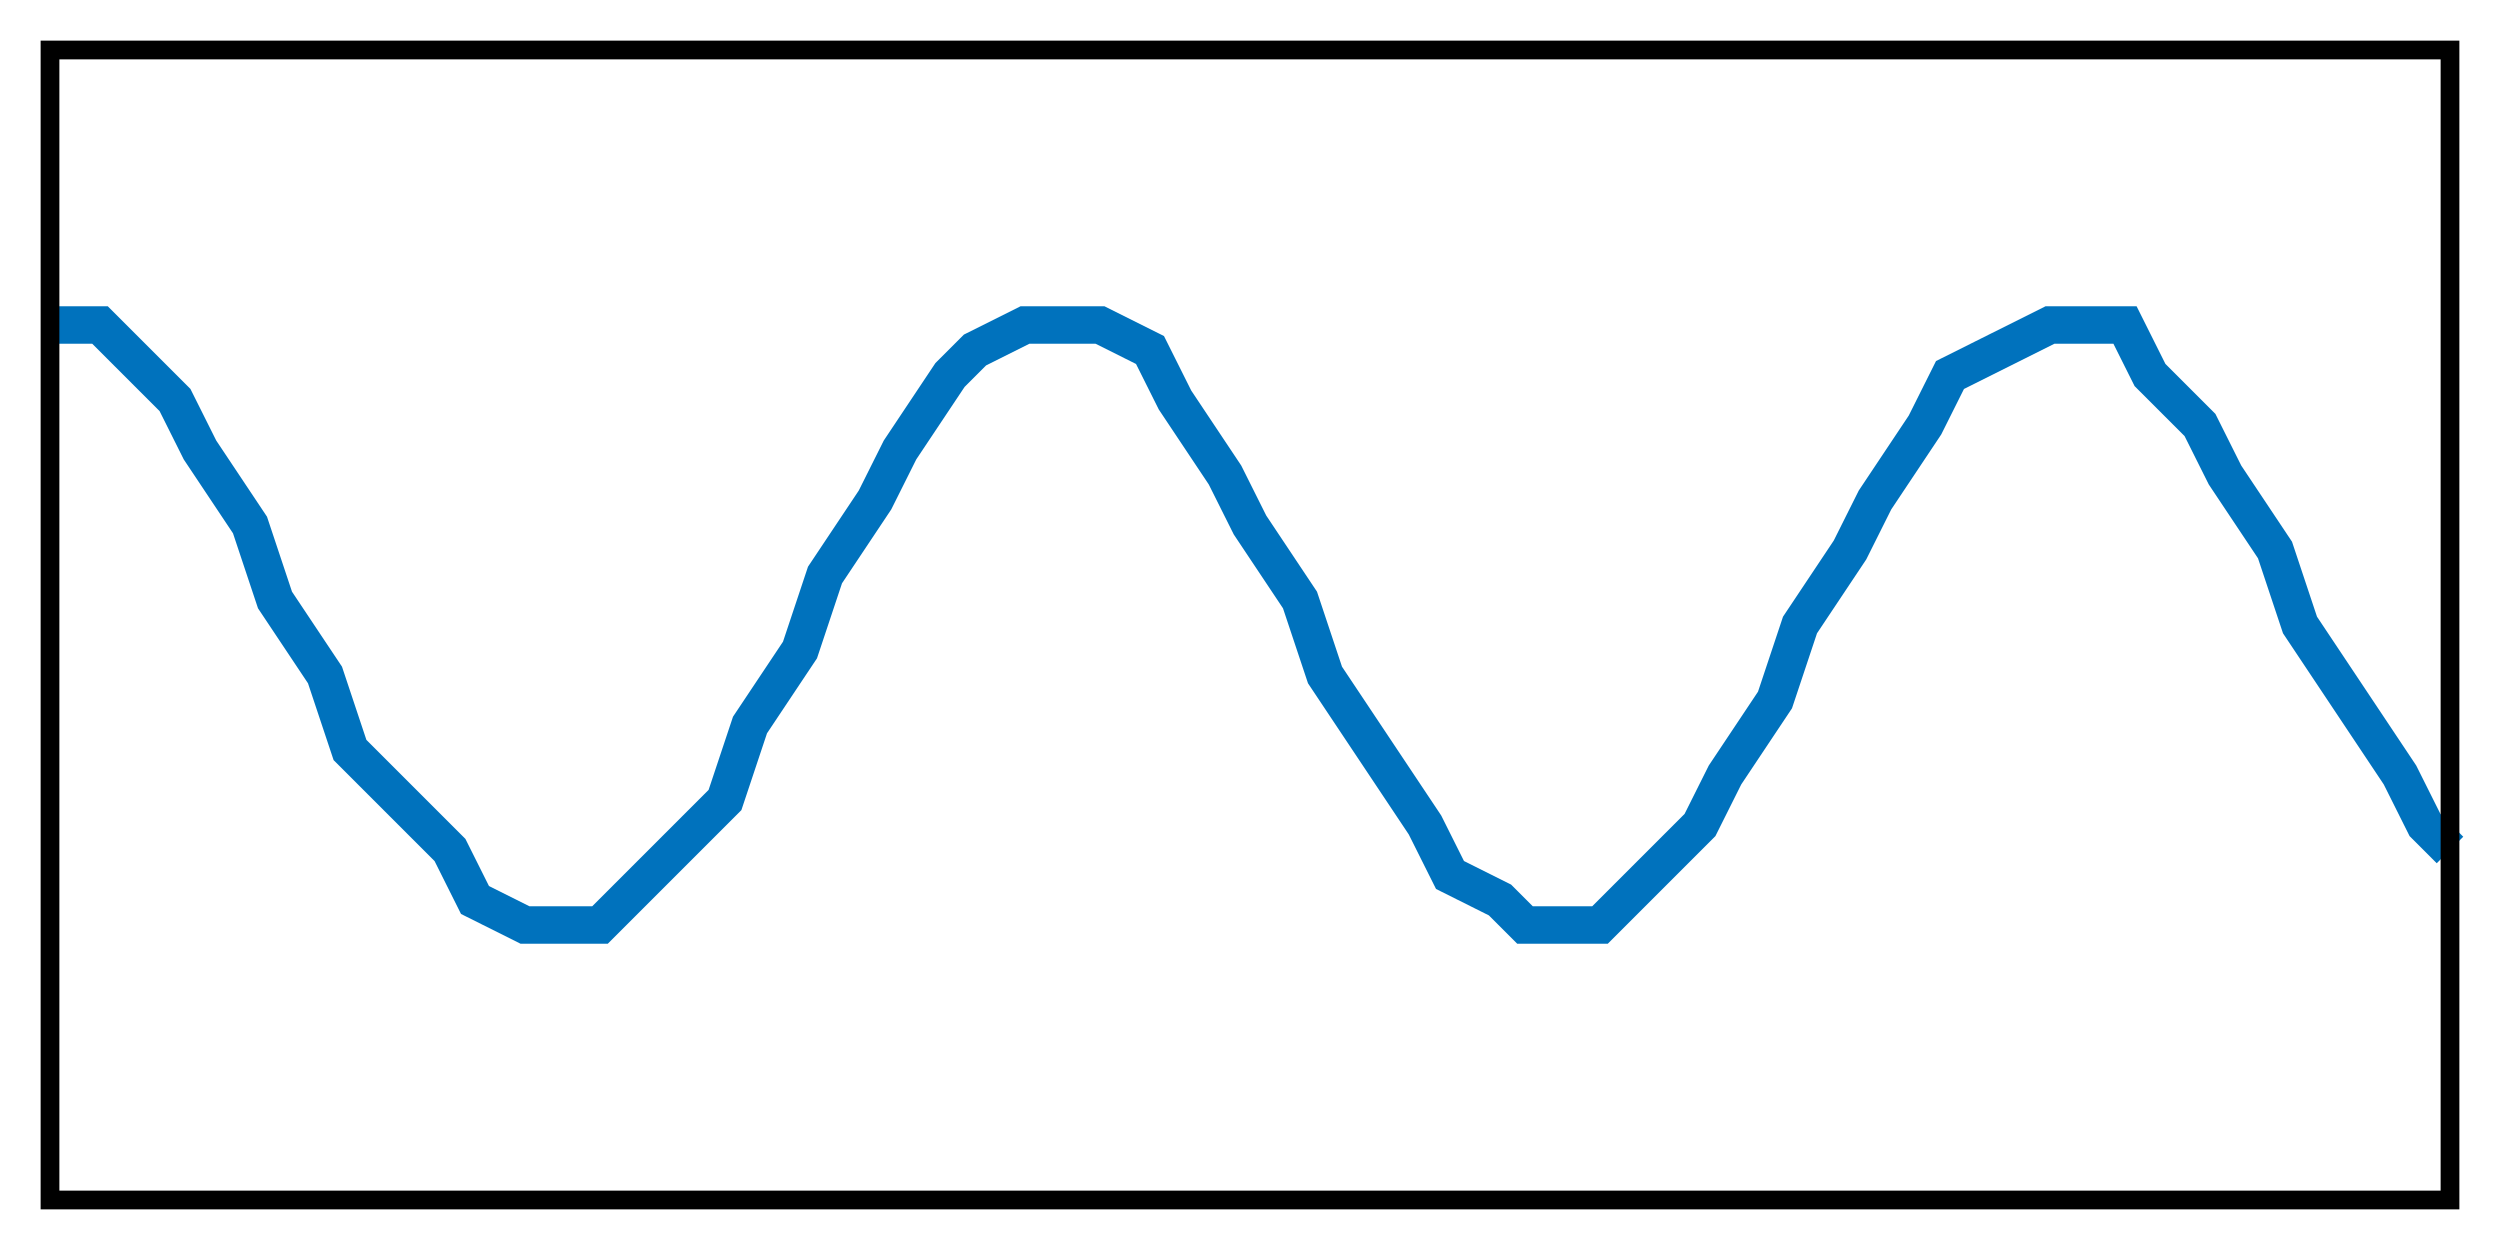
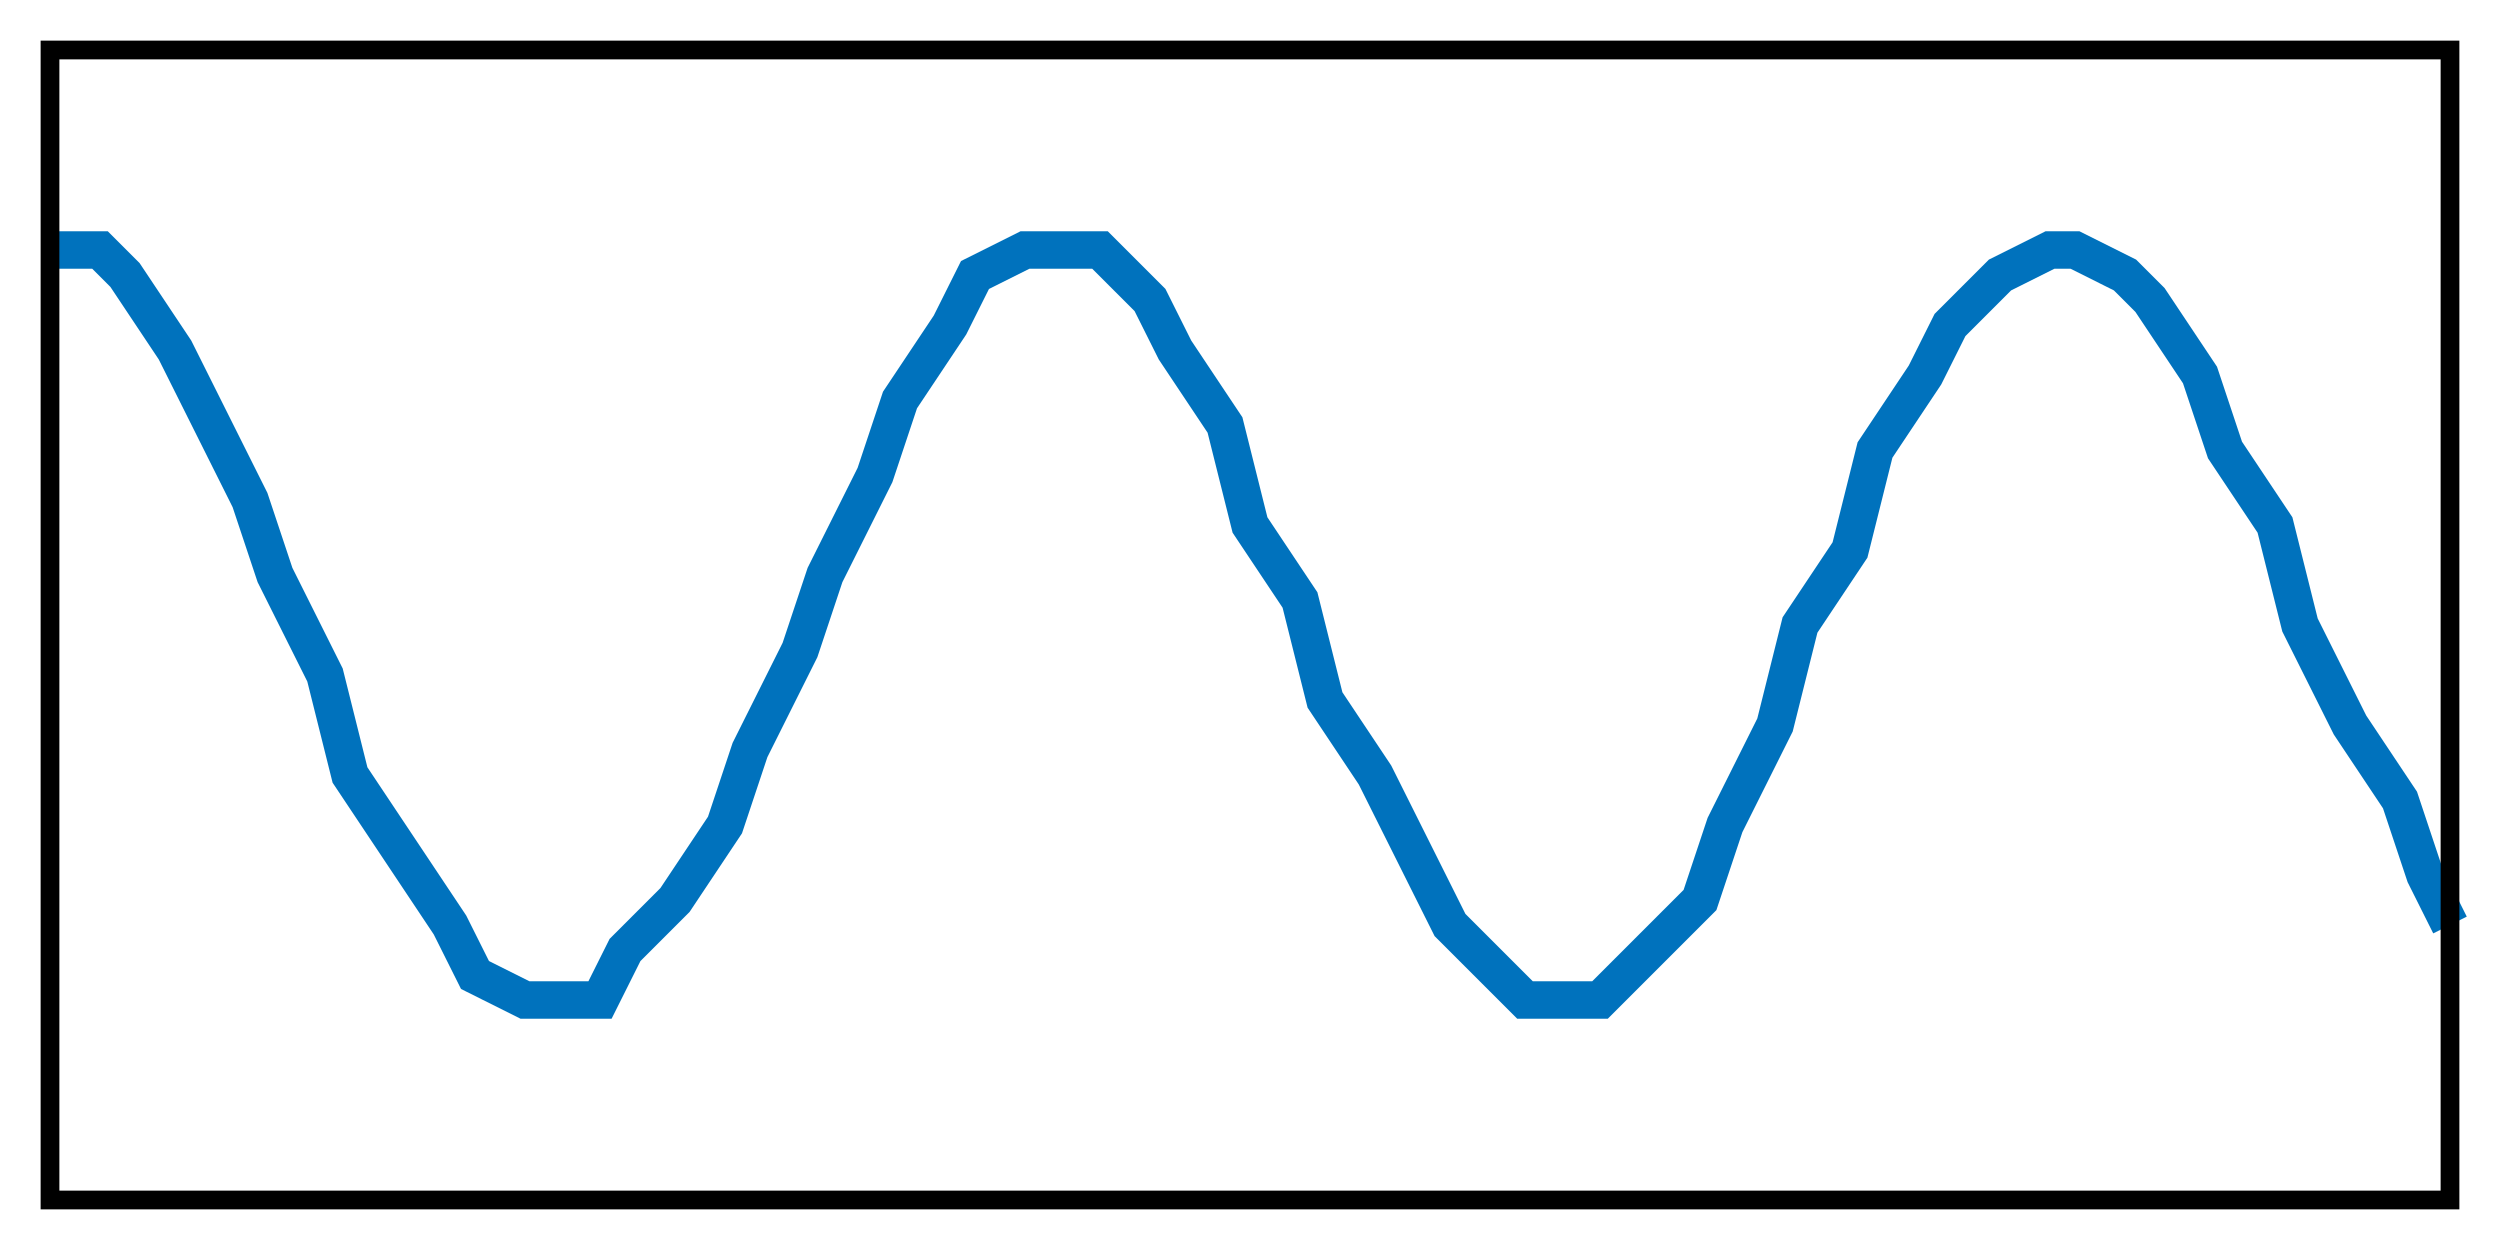
<svg xmlns="http://www.w3.org/2000/svg" viewBox="0 0 100 50">
  <g>
    <rect width="100" height="50" fill="white" />
    <g data-plot-series="true" fill="none" stroke="#0072BD" stroke-width="1.5">
-       <path d="M2,13 L4,13 L5,14 L7,16 L8,18 L10,21 L11,24 L13,27 L14,30 L16,32 L18,34 L19,36 L21,37 L22,37 L24,37 L25,36 L27,34 L29,32 L30,29 L32,26 L33,23 L35,20 L36,18 L38,15 L39,14 L41,13 L43,13 L44,13 L46,14 L47,16 L49,19 L50,21 L52,24 L53,27 L55,30 L57,33 L58,35 L60,36 L61,37 L63,37 L64,37 L66,35 L68,33 L69,31 L71,28 L72,25 L74,22 L75,20 L77,17 L78,15 L80,14 L82,13 L83,13 L85,13 L86,15 L88,17 L89,19 L91,22 L92,25 L94,28 L96,31 L97,33 L98,34" stroke-dasharray="" />
+       <path d="M2,10 L4,10 L5,11 L7,14 L8,16 L10,20 L11,23 L13,27 L14,31 L16,34 L18,37 L19,39 L21,40 L22,40 L24,40 L25,38 L27,36 L29,33 L30,30 L32,26 L33,23 L35,19 L36,16 L38,13 L39,11 L41,10 L43,10 L44,10 L46,12 L47,14 L49,17 L50,21 L52,24 L53,28 L55,31 L57,35 L58,37 L60,39 L61,40 L63,40 L64,40 L66,38 L68,36 L69,33 L71,29 L72,25 L74,22 L75,18 L77,15 L78,13 L80,11 L82,10 L83,10 L85,11 L86,12 L88,15 L89,18 L91,21 L92,25 L94,29 L96,32 L97,35 L98,37" stroke-dasharray="" />
    </g>
    <rect x="2" y="2" width="96" height="46" fill="none" stroke="black" stroke-width="0.75" />
  </g>
</svg>
